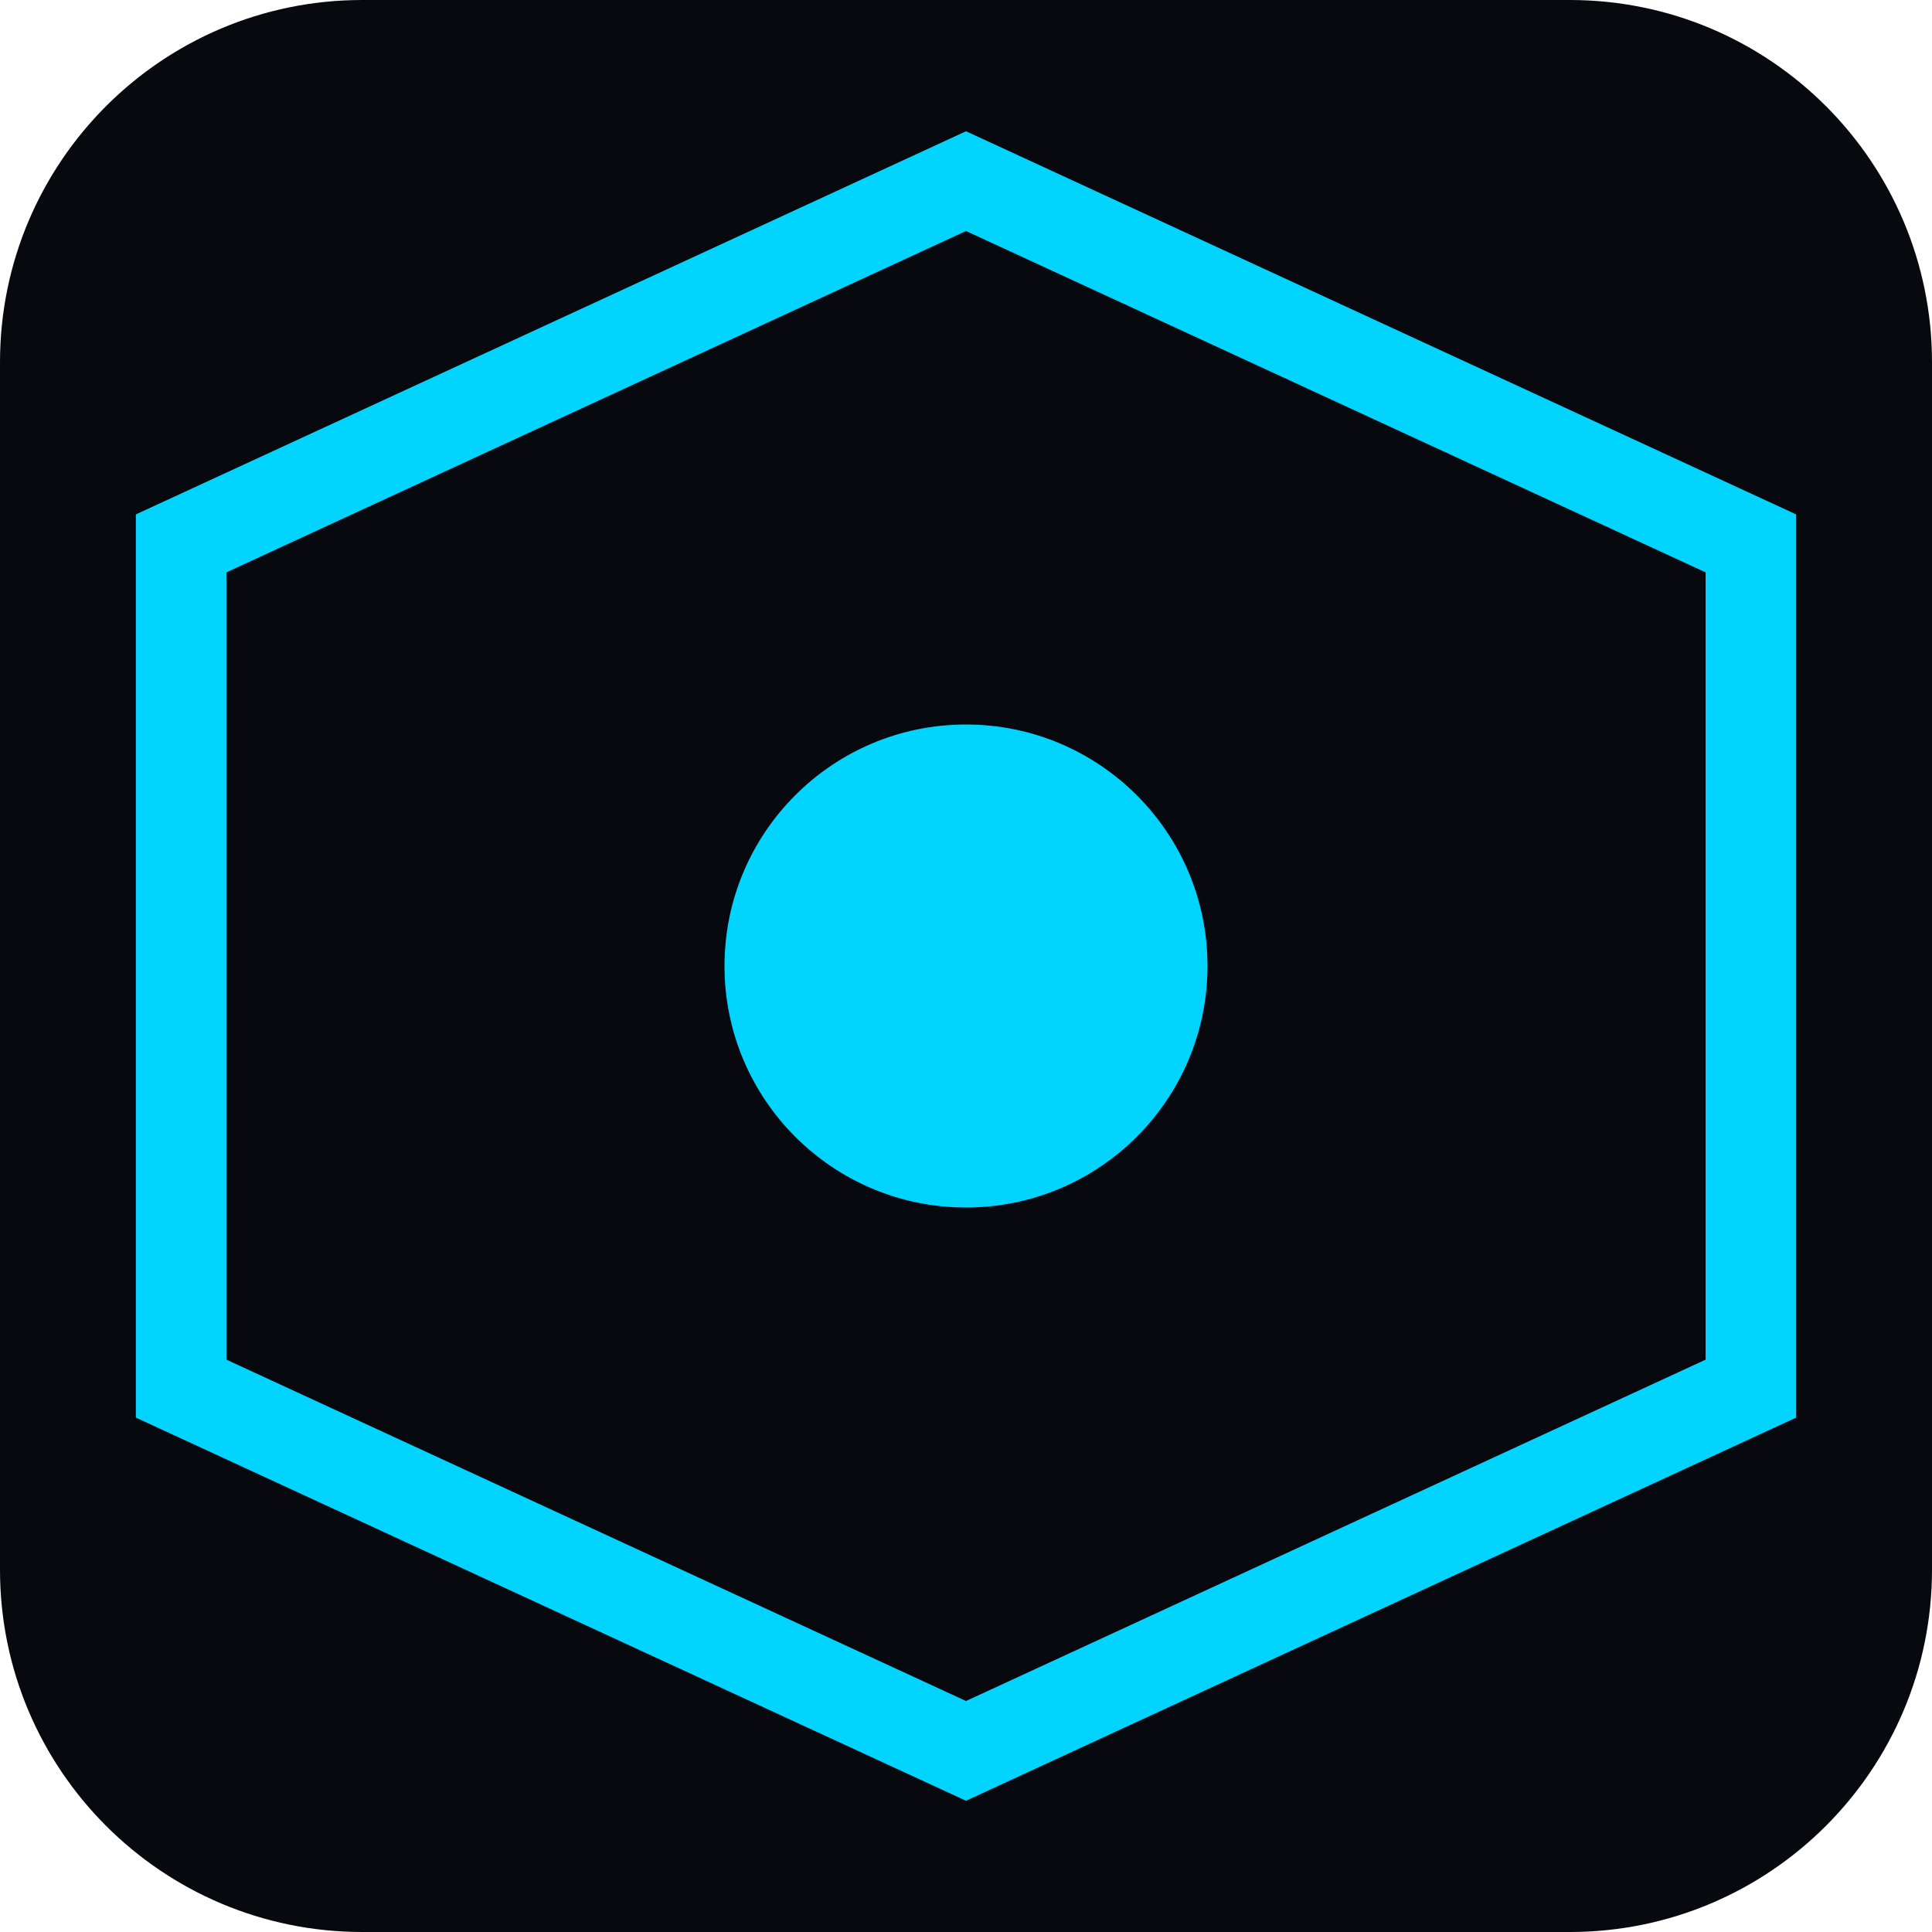
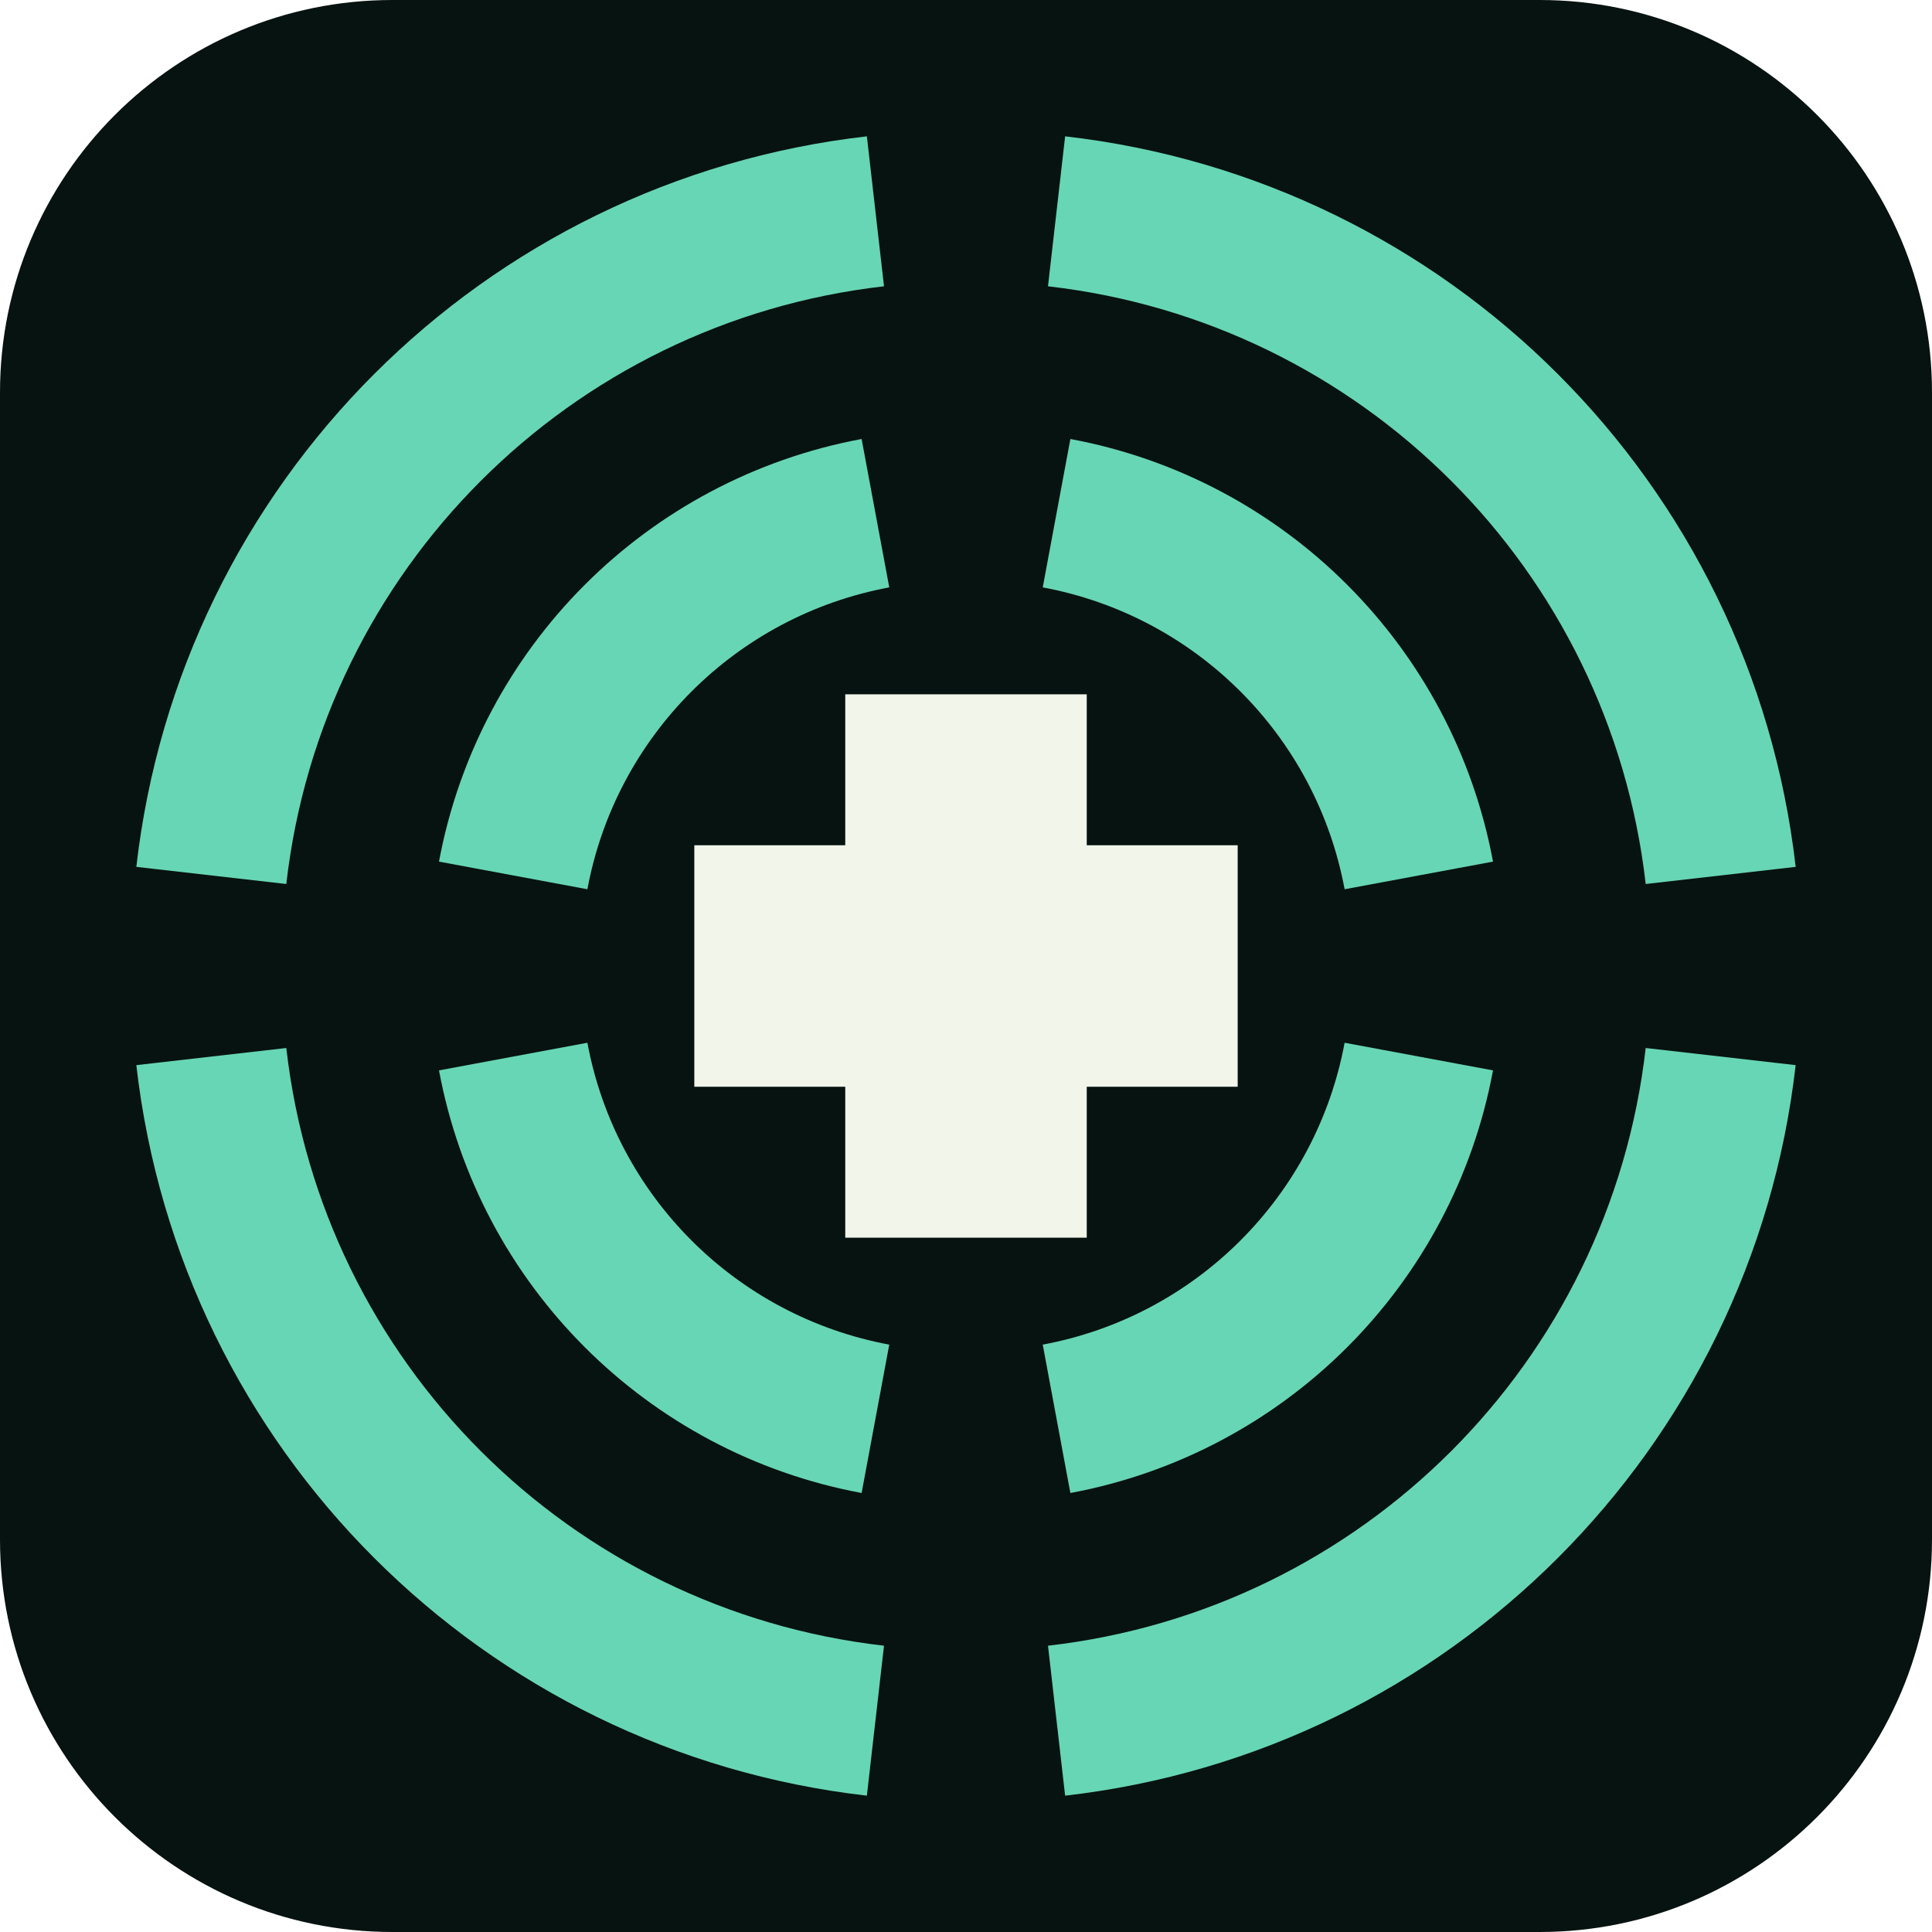
- <svg xmlns="http://www.w3.org/2000/svg" viewBox="0 0 32 32">
-   <rect width="32" height="32" rx="6" fill="#07090f" />
-   <polygon points="16,3 29,9 29,23 16,29 3,23 3,9" fill="none" stroke="#00d4ff" stroke-width="1.5" />
-   <circle cx="16" cy="16" r="4" fill="#00d4ff" />
+ <svg xmlns="http://www.w3.org/2000/svg" viewBox="0 0 64 64">
+   <rect width="64" height="64" rx="13" fill="#071310" />
+   <g fill="none" stroke="#67D6B4" stroke-width="5" stroke-linecap="butt">
+     <path d="M29 7A25 25 0 0 0 7 29M35 7A25 25 0 0 1 57 29M57 35A25 25 0 0 1 35 57M29 57A25 25 0 0 1 7 35" />
+     <path d="M29 17A15 15 0 0 0 17 29M35 17A15 15 0 0 1 47 29M47 35A15 15 0 0 1 35 47M29 47A15 15 0 0 1 17 35" />
+   </g>
+   <path fill="#F1F5EA" d="M28 23h8v5h5v8h-5v5h-8v-5h-5v-8h5z" />
</svg>
